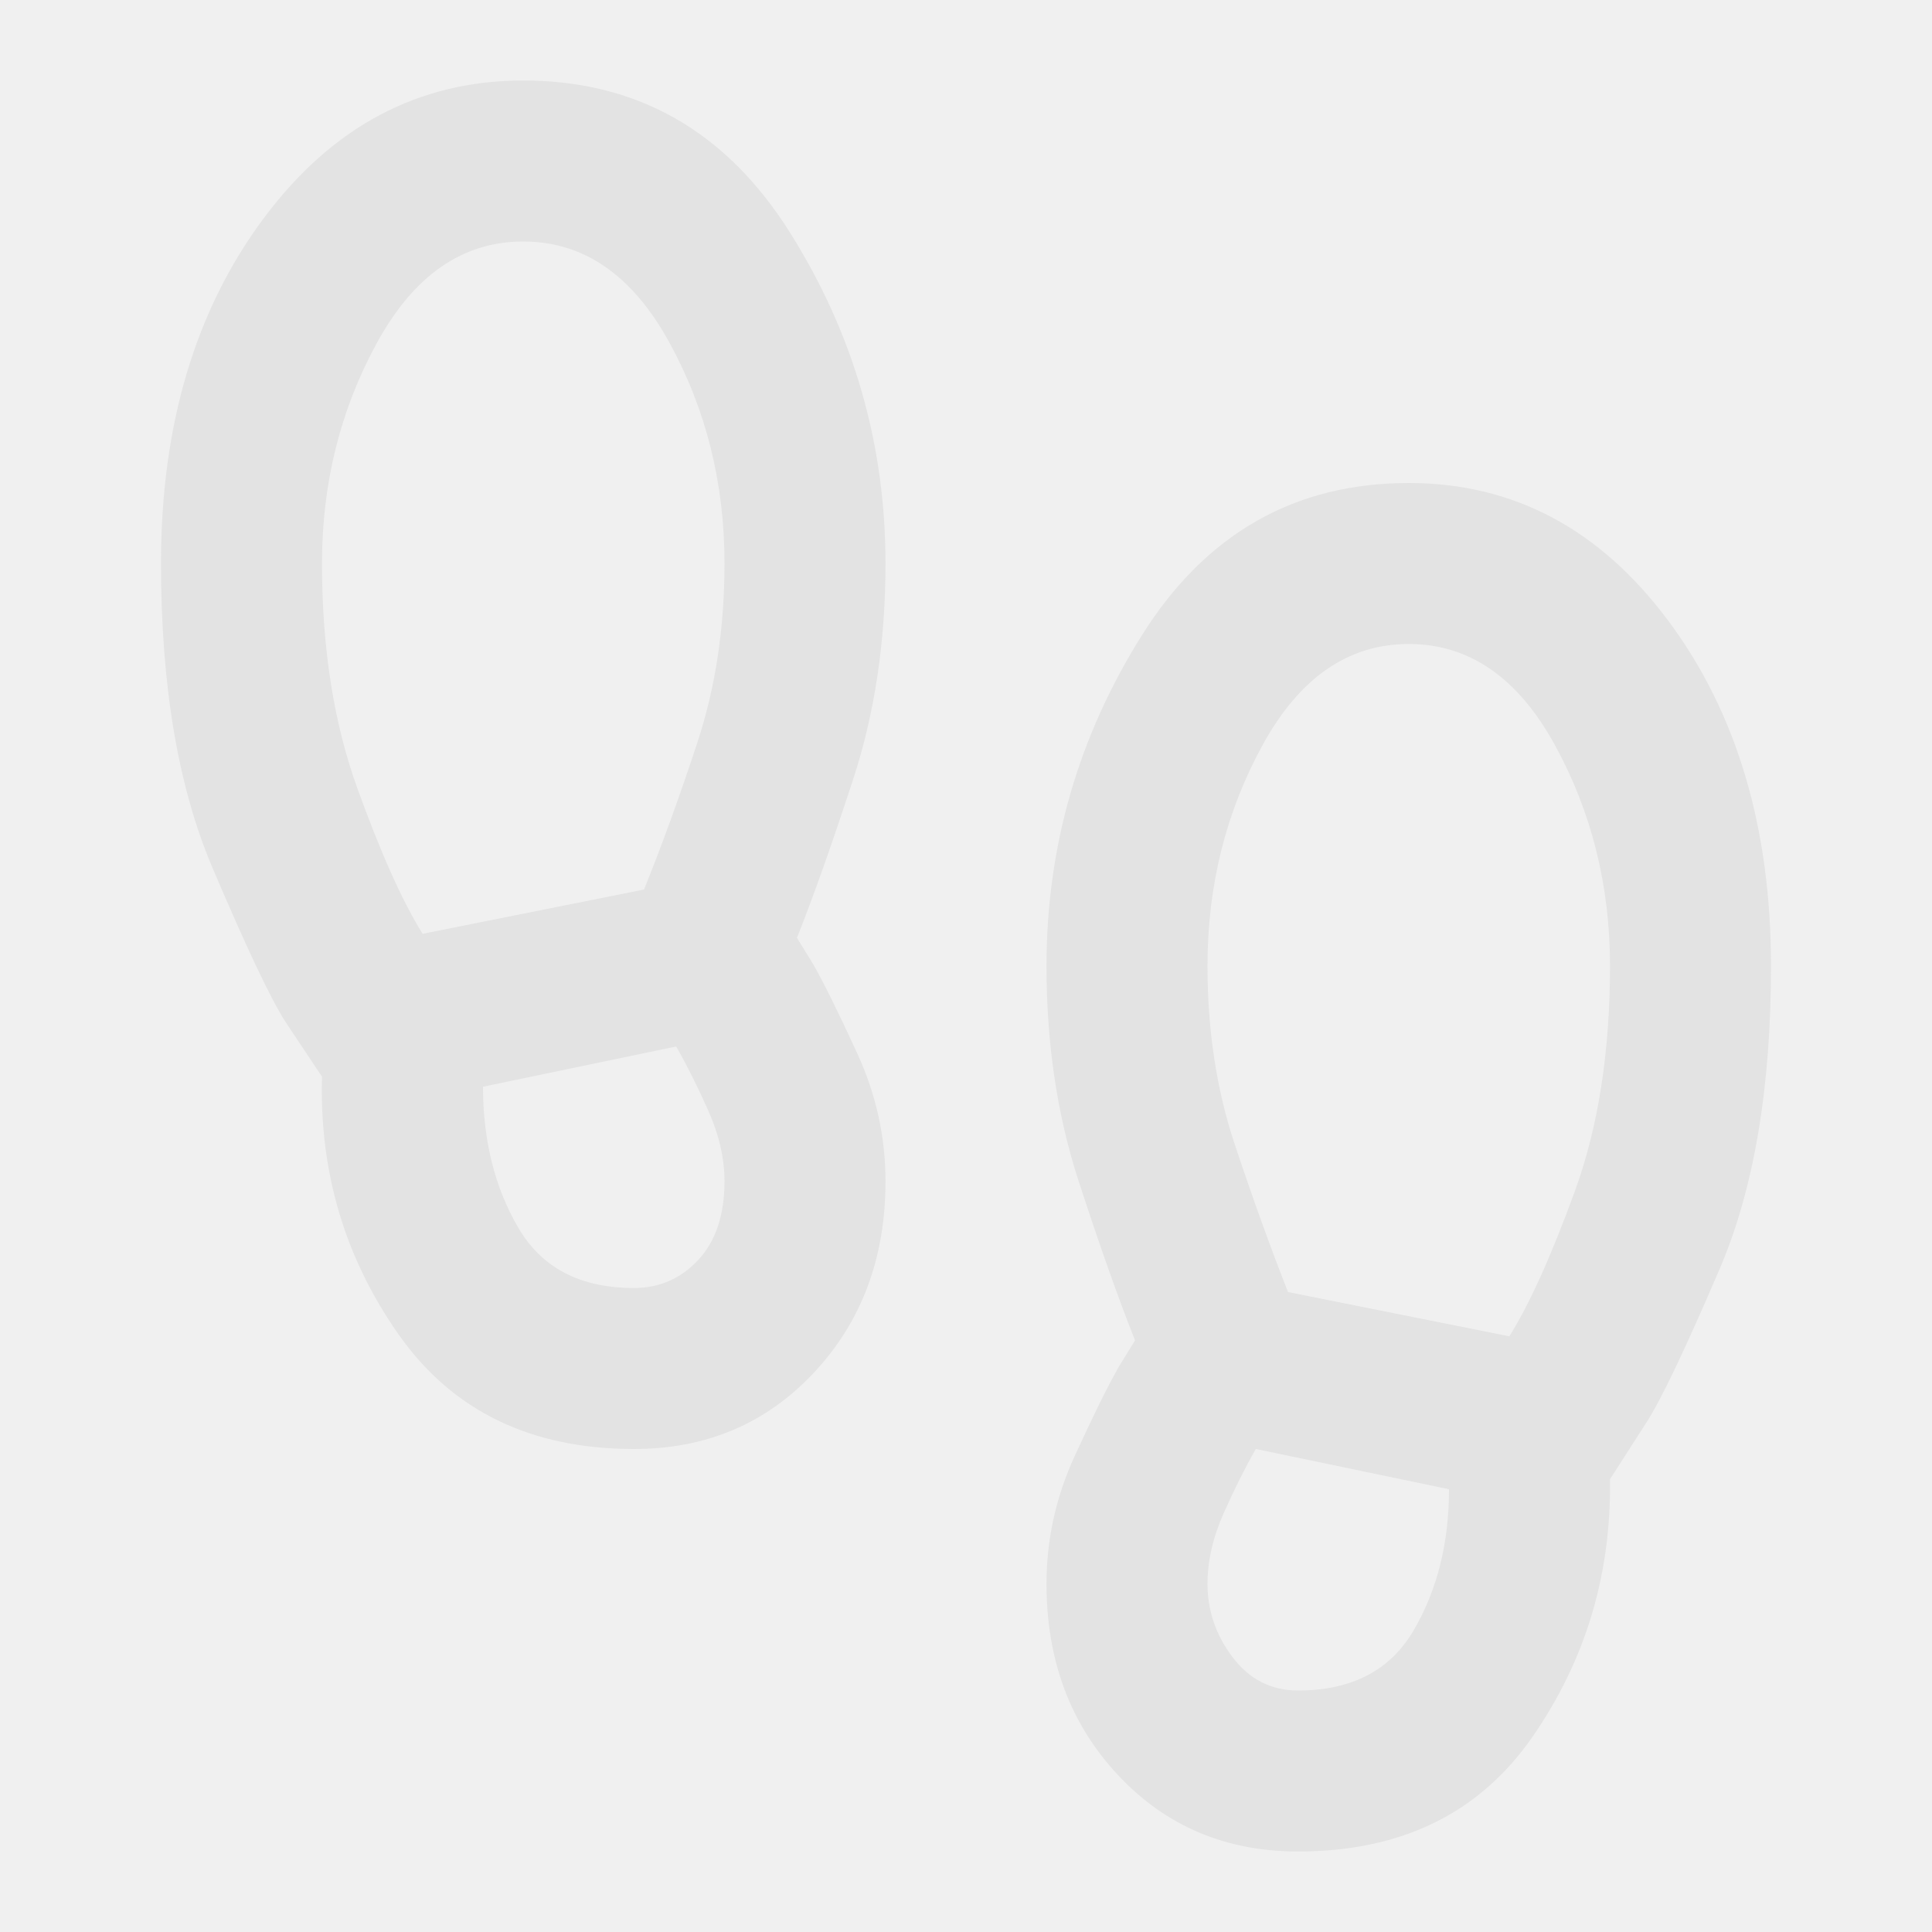
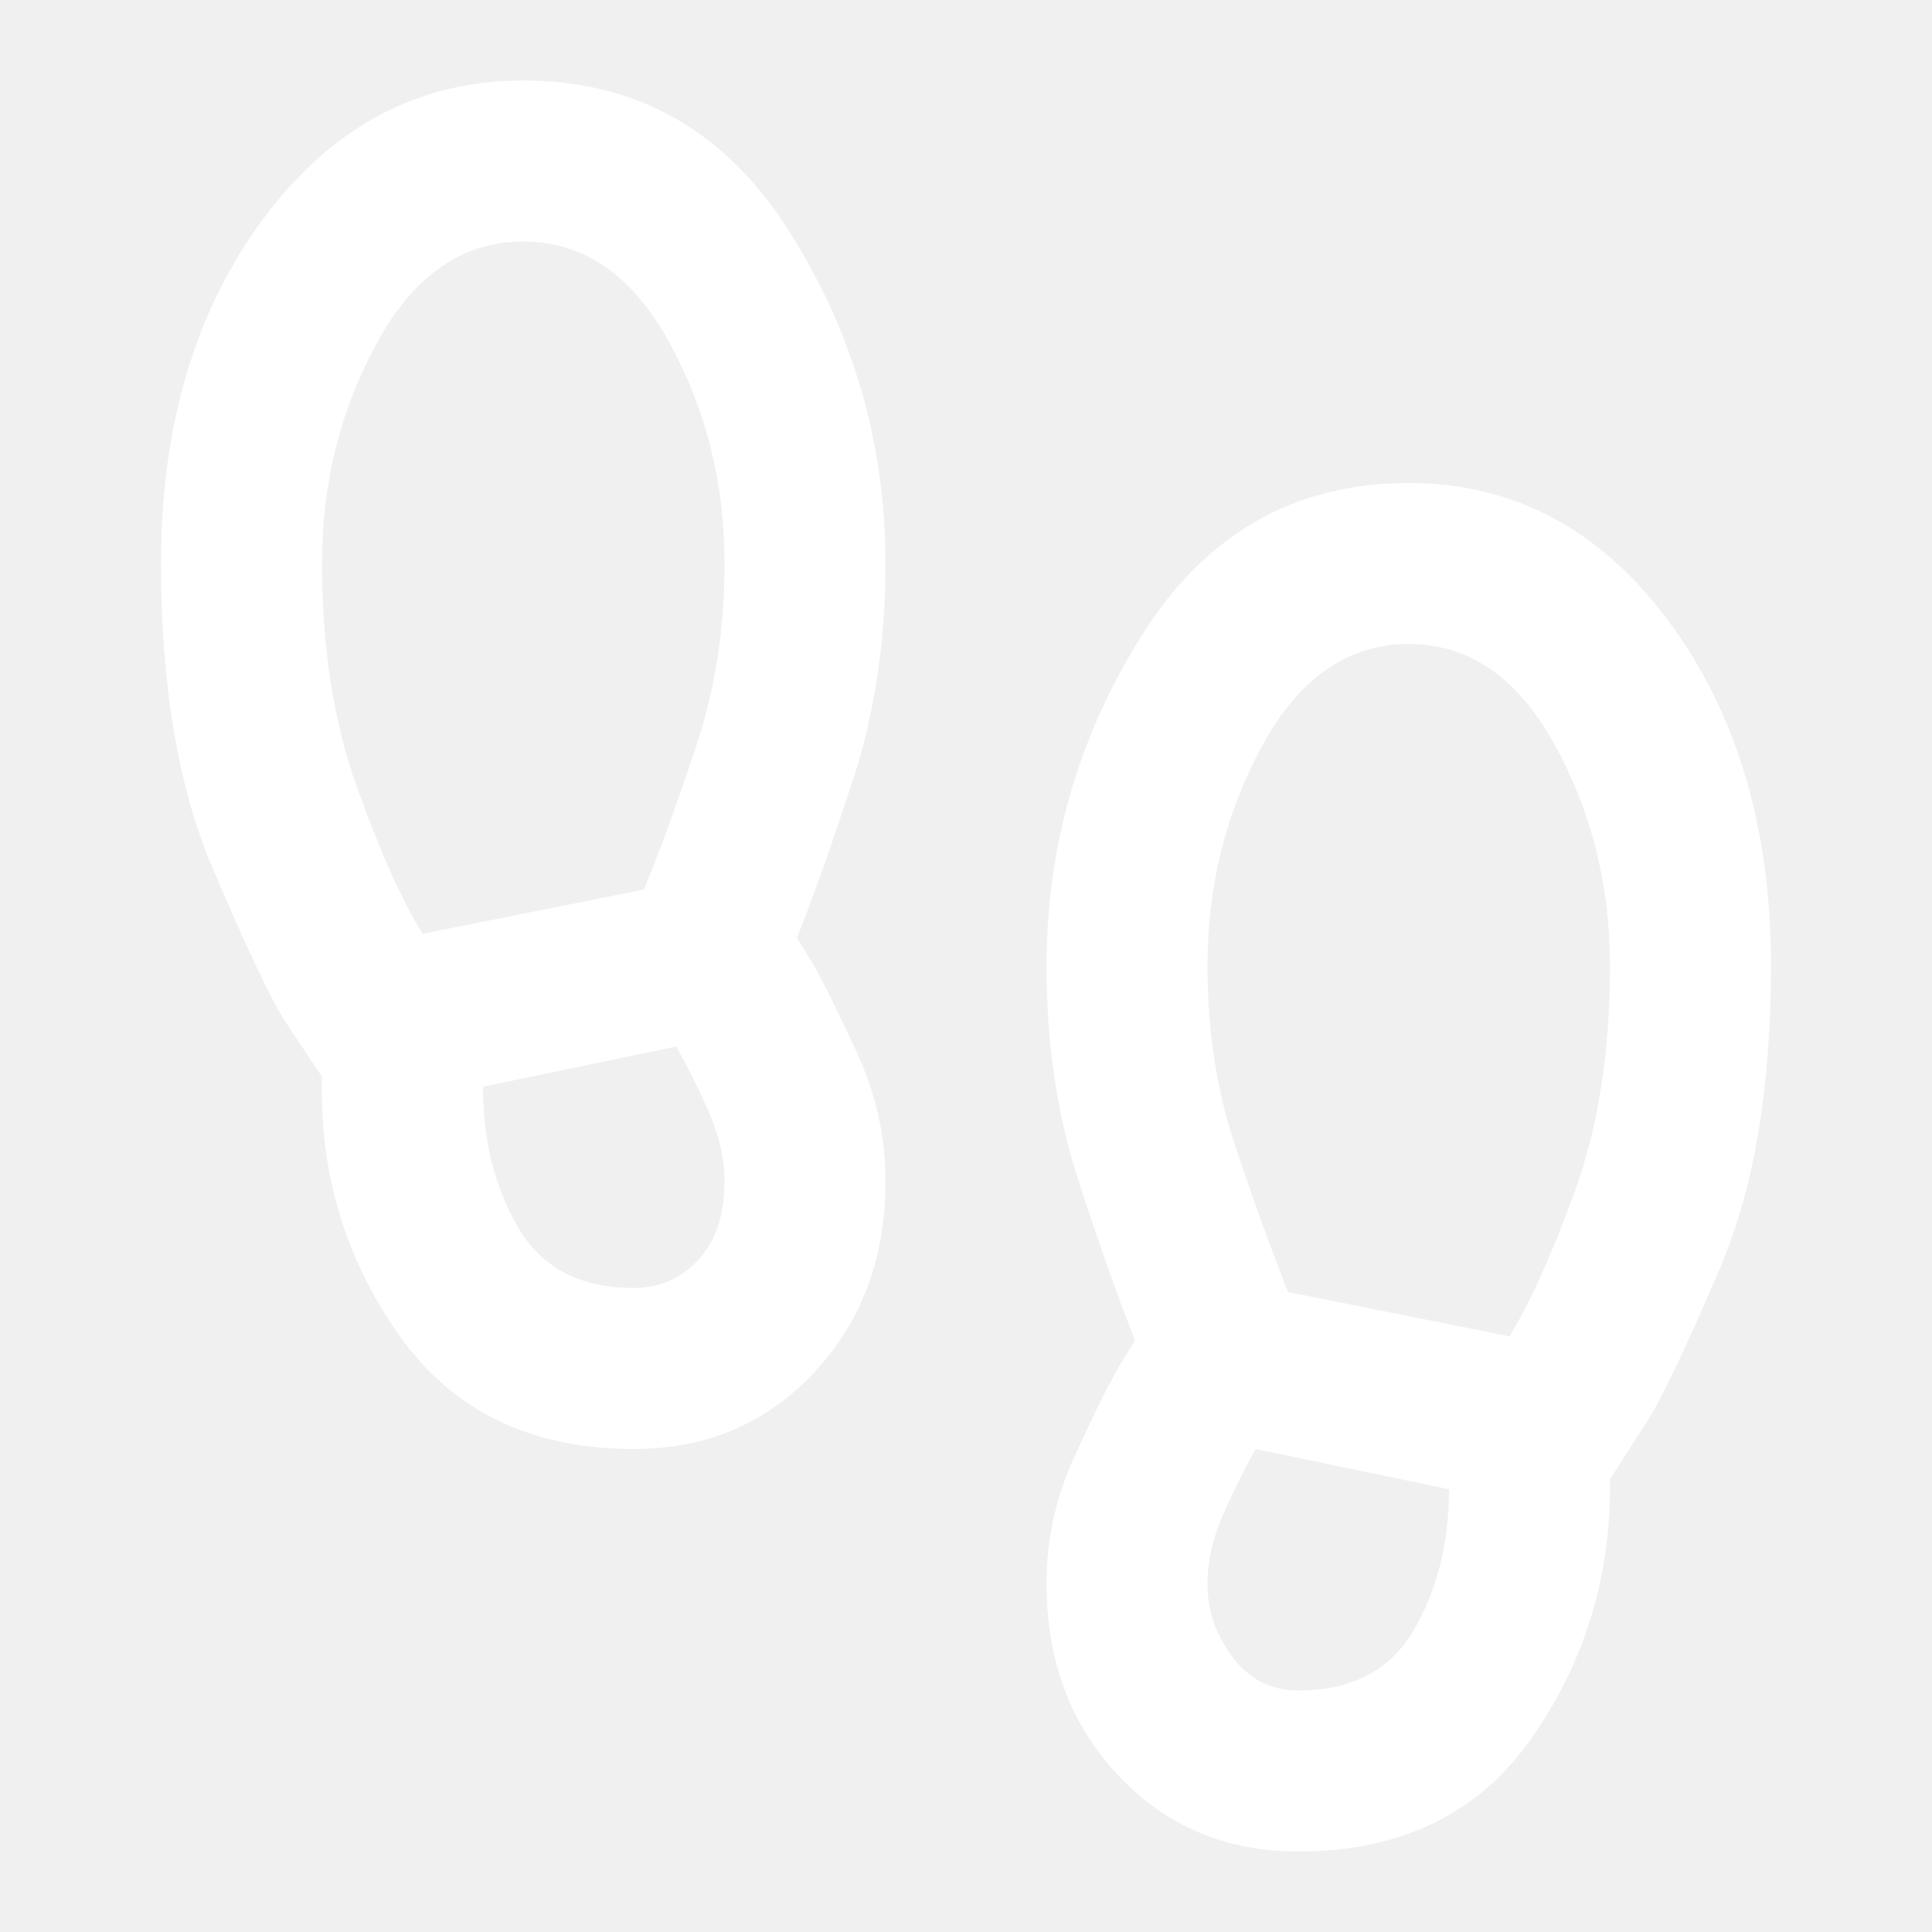
- <svg xmlns="http://www.w3.org/2000/svg" viewBox="0 -960 960 960" fill="#E3E3E3">
+ <svg xmlns="http://www.w3.org/2000/svg" viewBox="0 -960 960 960" fill="#FFFFFF">
  <path d="M260-840q-45 0-72.5 50T160-680q0 63 17.5 111.5T210-496l110-22q13-32 26.5-73t13.5-89q0-60-27.5-110T260-840Zm55 520q19 0 32-14t13-39q0-17-8-35t-16-32l-96 20q0 40 17.5 70t57.5 30Zm385-320q-45 0-72.5 50T600-480q0 48 13.5 88.5T640-318l110 22q15-24 32.5-72T800-480q0-60-27.5-110T700-640Zm-55 520q40 0 57.5-30t17.5-70l-96-20q-8 14-16 32t-8 35q0 20 12.5 36.5T645-120ZM315-240q-77 0-117-57t-38-128l-18-27q-11-17-36.5-77T80-680q0-103 51-171.5T260-920q85 0 132.5 75.5T440-680q0 58-16 107t-28 79l8 13q8 14 22 44.5t14 63.5q0 57-35.5 95T315-240ZM645-40q-54 0-89.5-38T520-173q0-33 14-63.5t22-44.5l8-13q-12-30-28-79t-16-107q0-89 47.5-164.5T700-720q78 0 129 68.5T880-480q0 91-25.5 150.5T818-253l-18 28q1 71-38.5 128T645-40Z" />
</svg>
